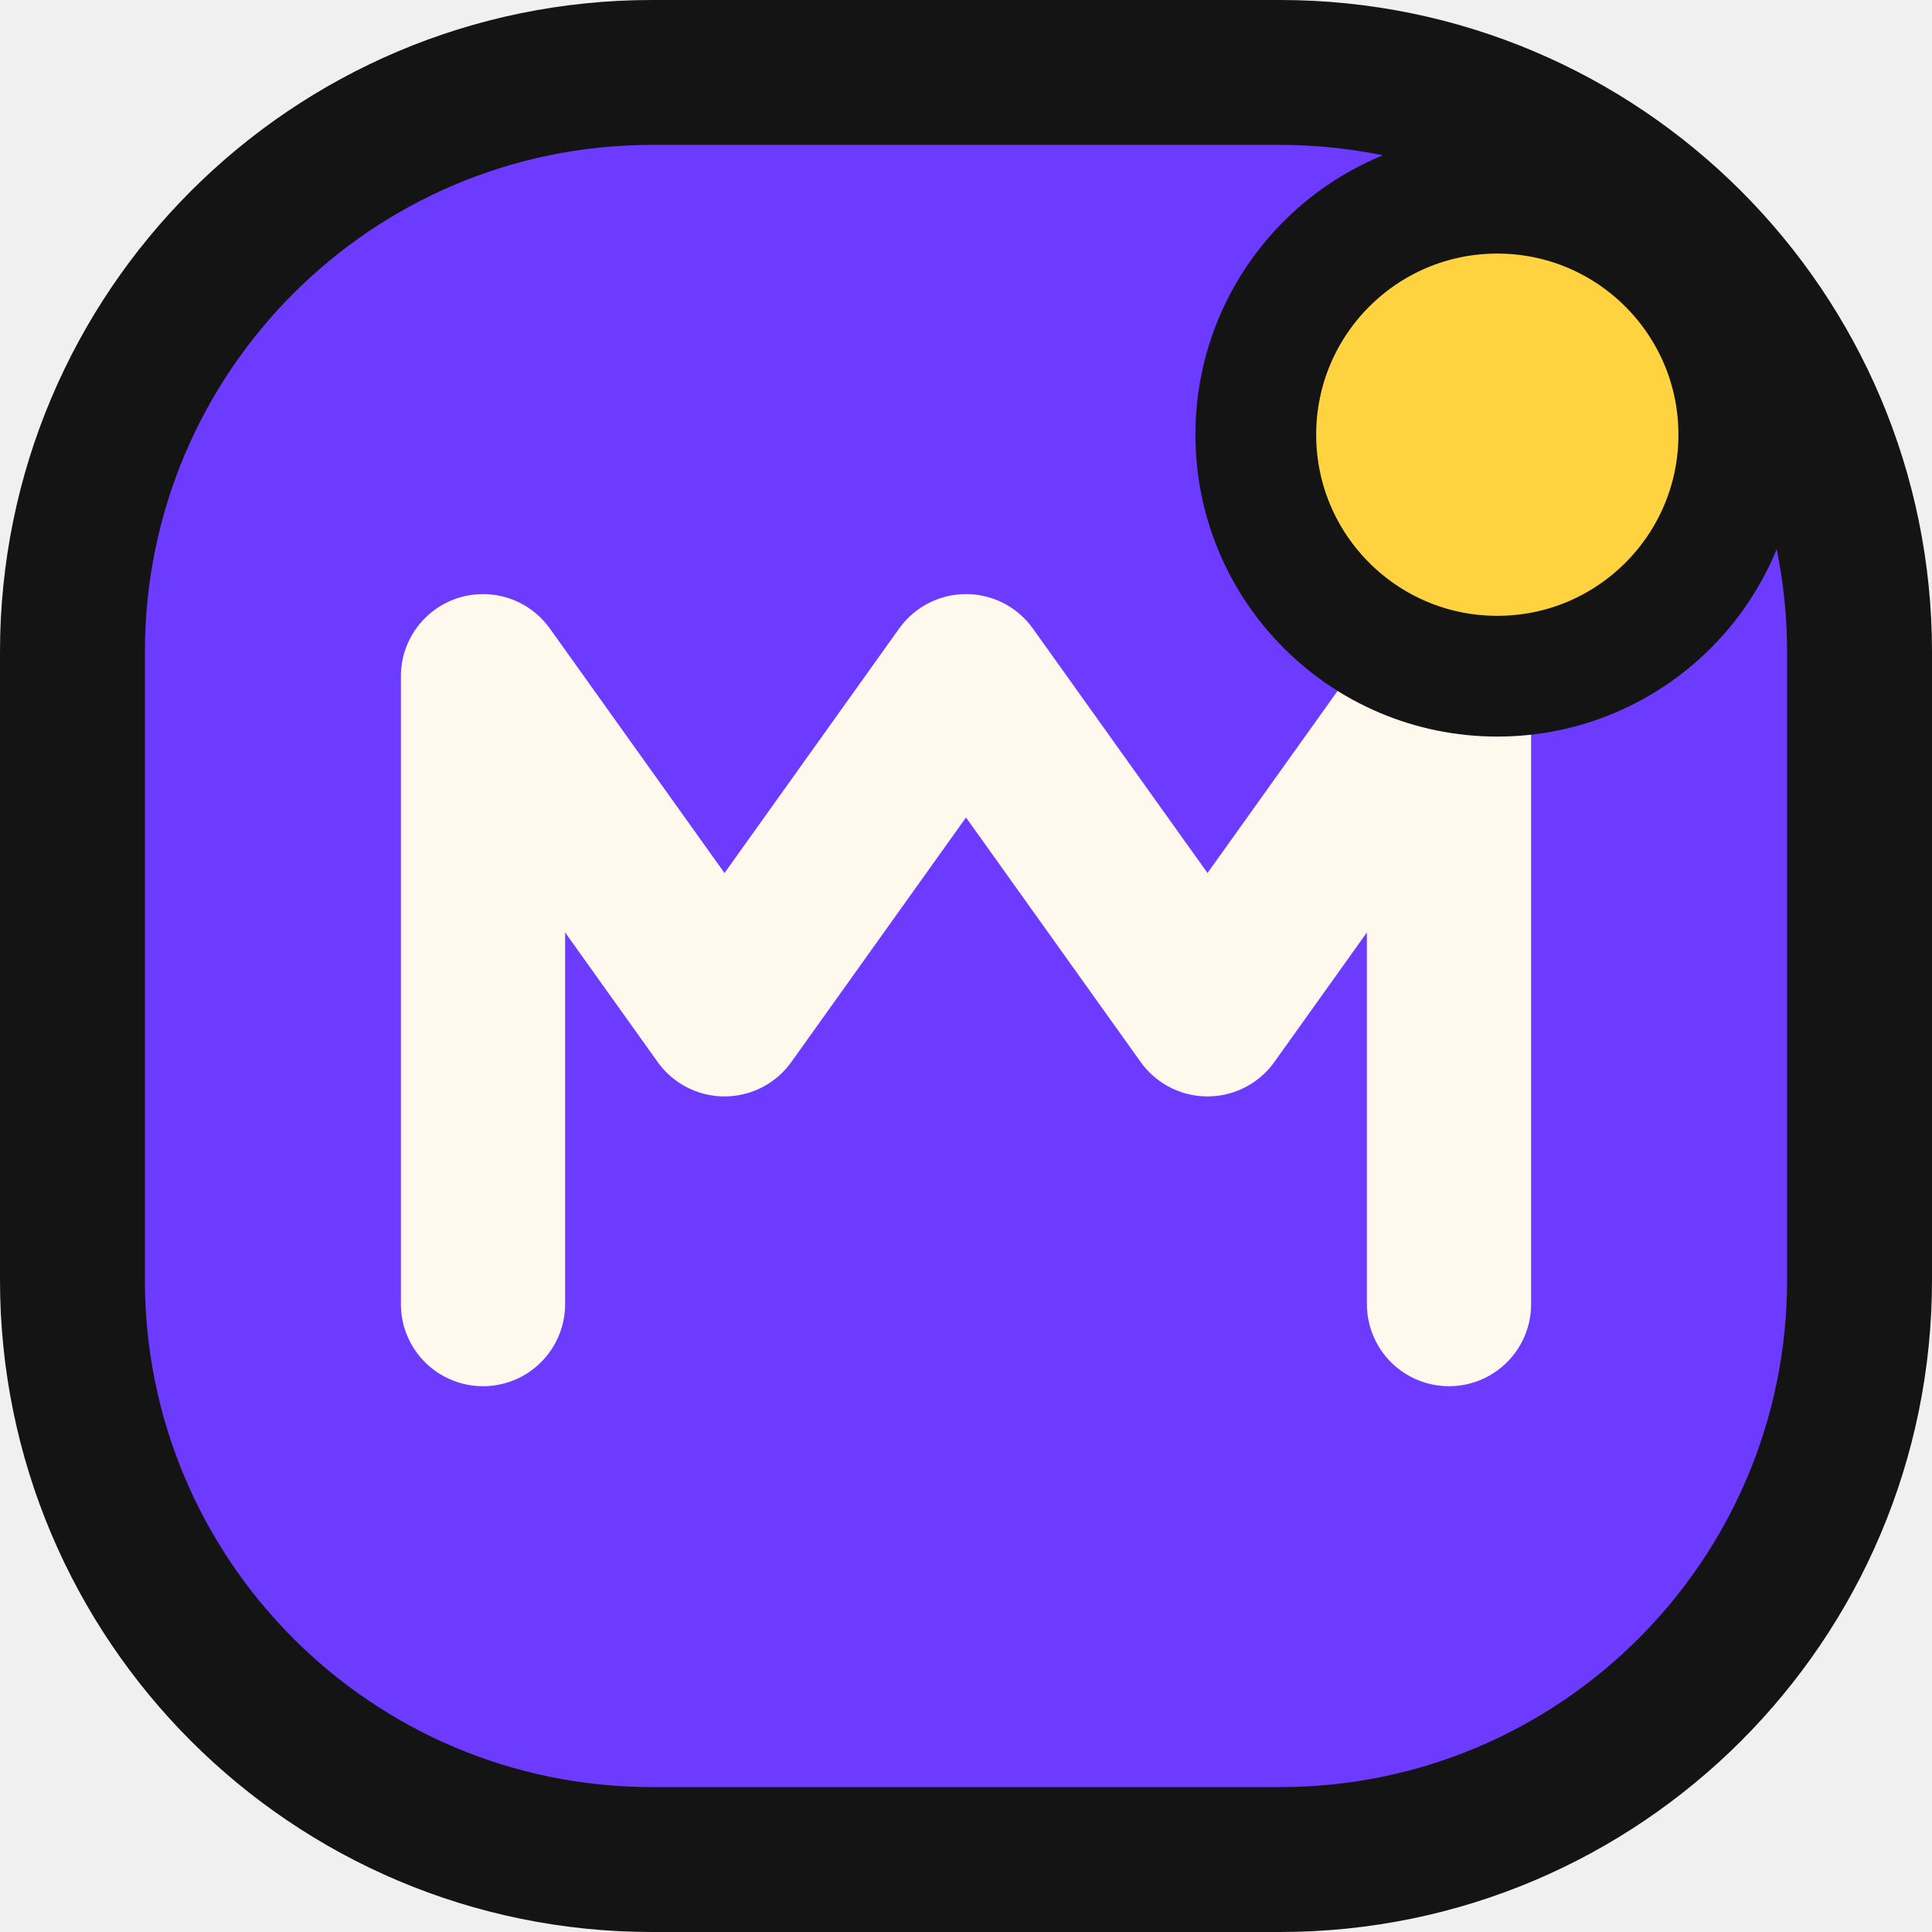
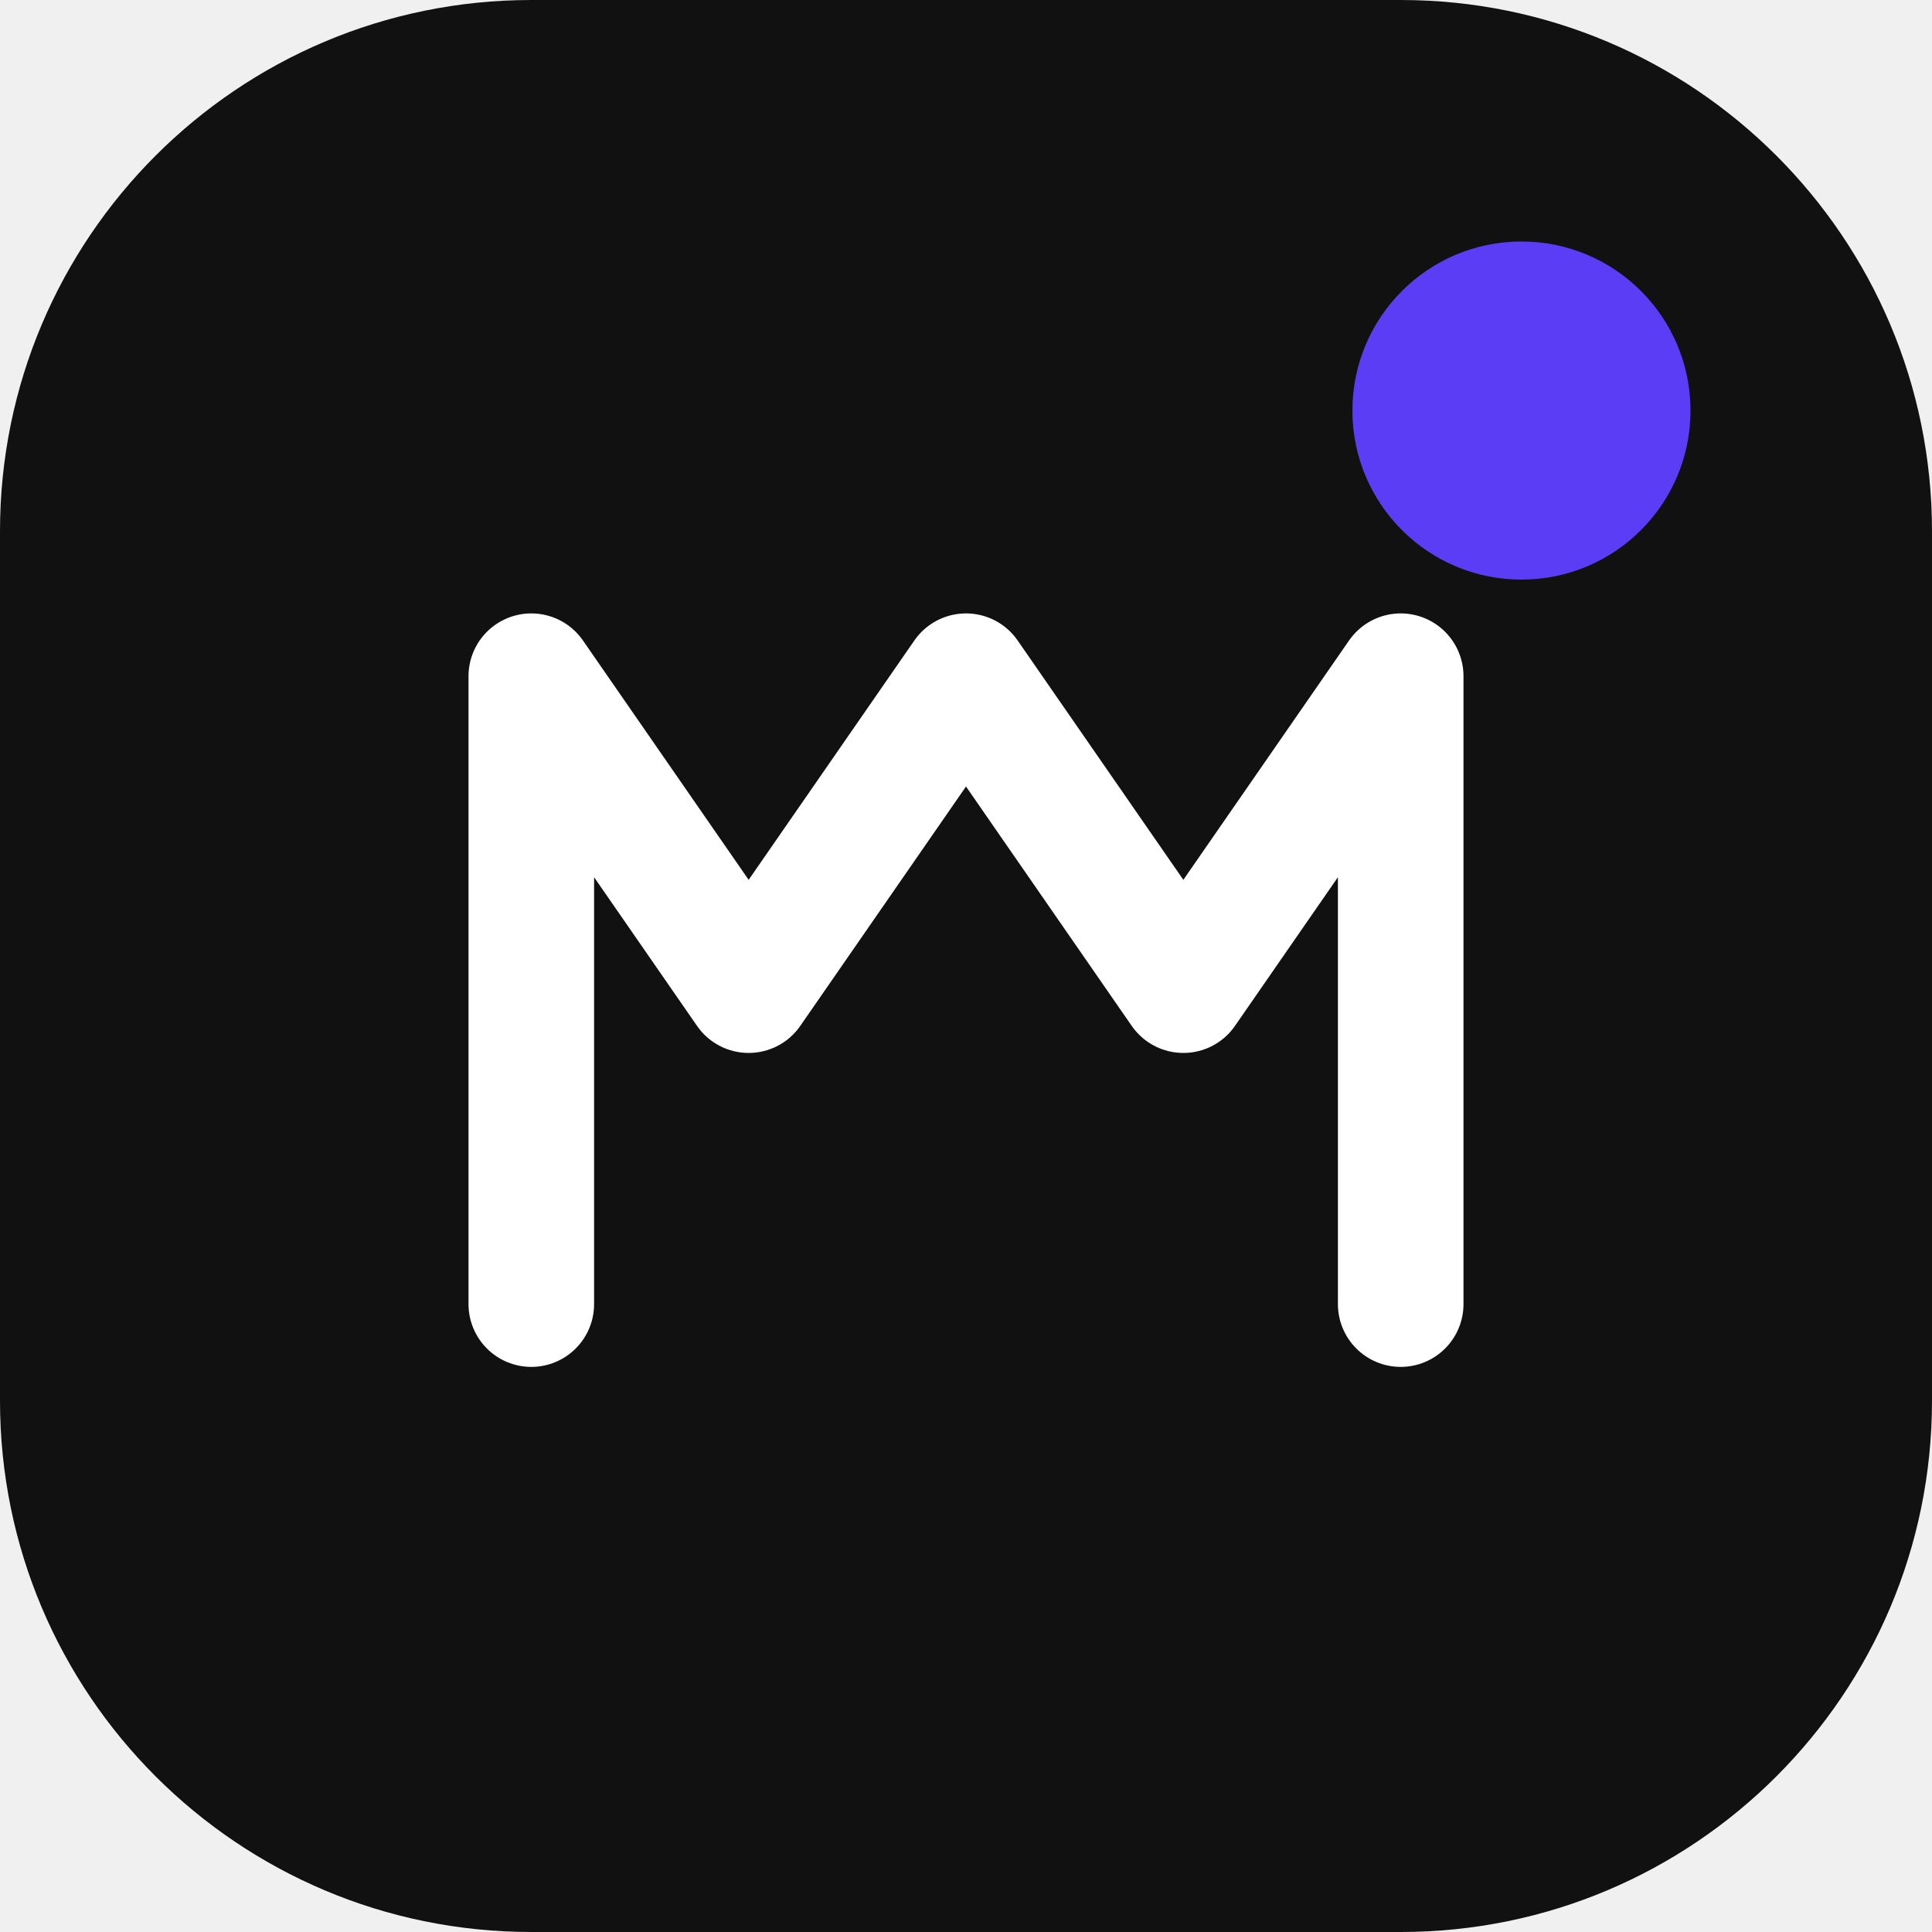
<svg xmlns="http://www.w3.org/2000/svg" width="40" height="40" viewBox="0 0 40 40" fill="none">
-   <rect x="1.5" y="1.5" width="37" height="37" rx="12" fill="#6D3BFF" stroke="#141414" stroke-width="3" />
-   <path d="M10 27V14l5 7 5-7 5 7 5-7v13" stroke="#FFF8EC" stroke-width="3.4" stroke-linecap="round" stroke-linejoin="round" />
-   <circle cx="31" cy="9" r="5" fill="#FFD23F" stroke="#141414" stroke-width="2.5" />
+   <rect width="40" height="40" rx="11" fill="#111111" />
+   <path d="M11 27V14l4.5 6.5L20 14l4.5 6.5L29 14v13" stroke="#FFFFFF" stroke-width="2.6" stroke-linecap="round" stroke-linejoin="round" />
+   <circle cx="31.5" cy="8.5" r="3.5" fill="#5B3DF5" />
</svg>
